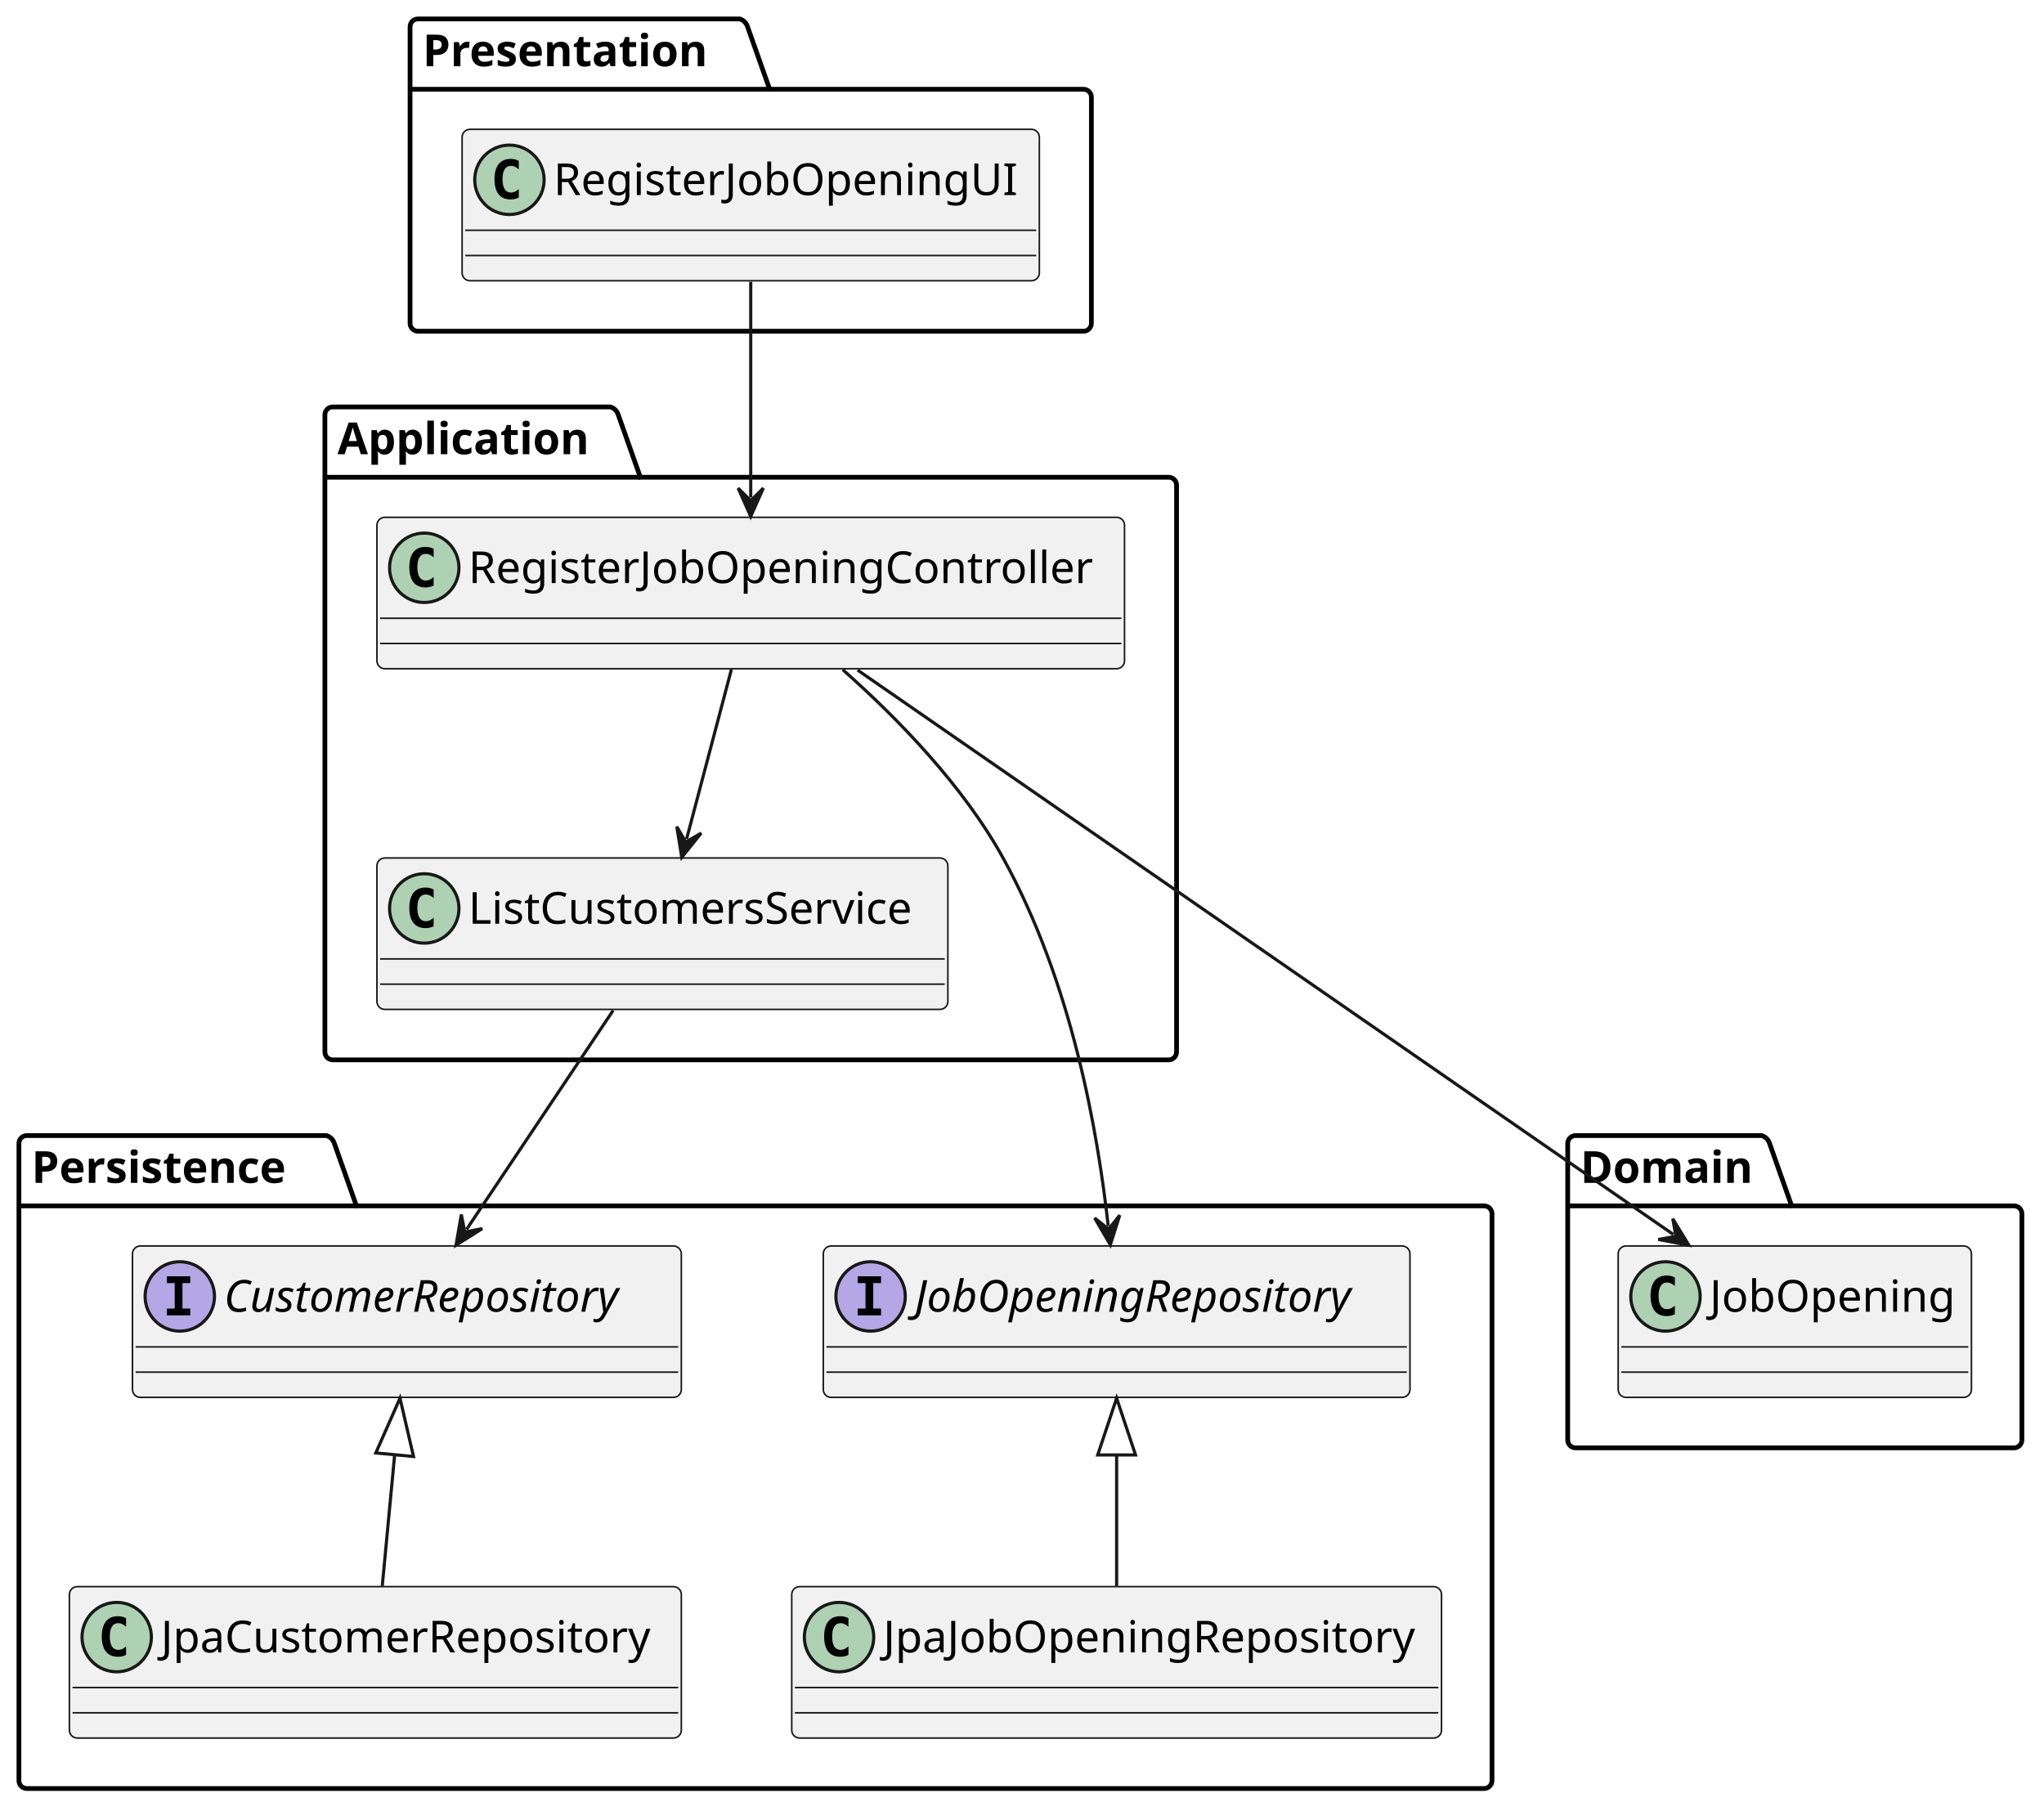
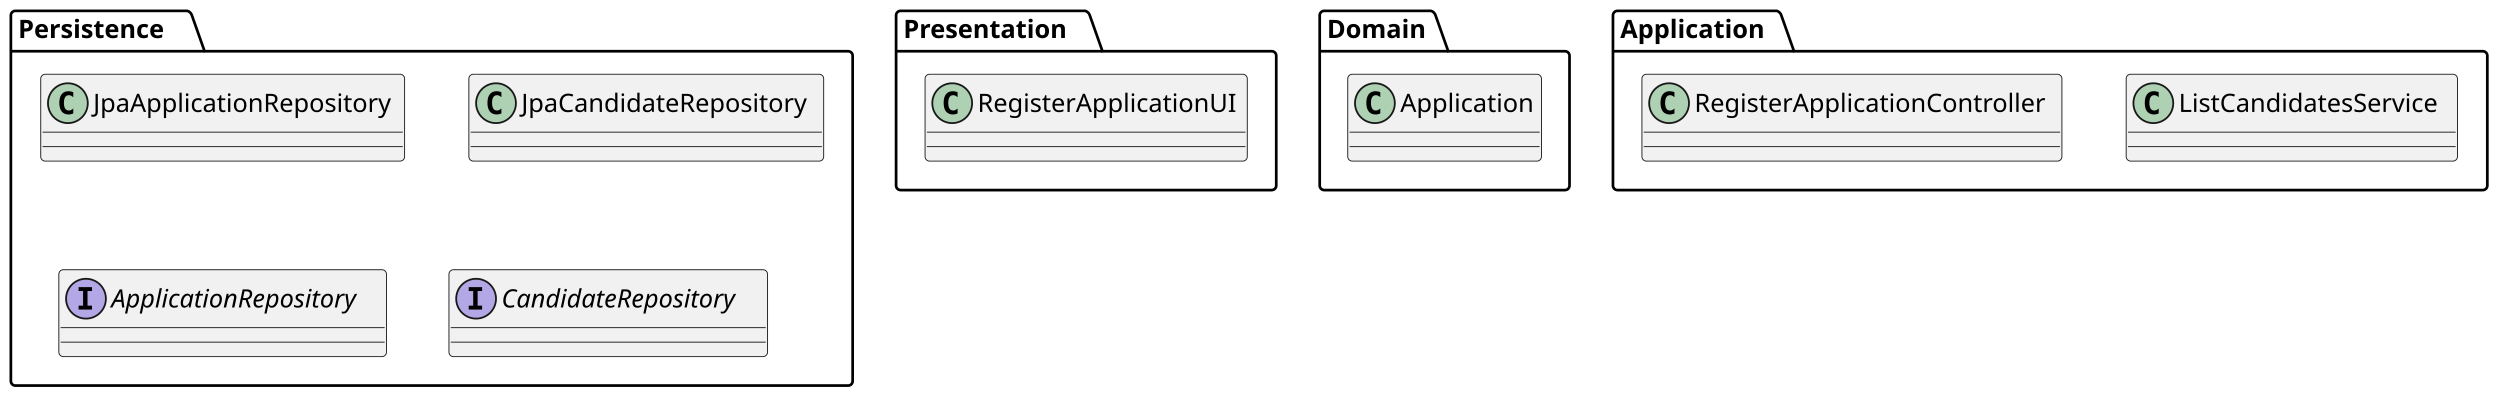
- <svg xmlns="http://www.w3.org/2000/svg" contentStyleType="text/css" height="574px" preserveAspectRatio="none" style="width:648px;height:574px;background:#FFFFFF;" version="1.1" viewBox="0 0 648 574" width="648px" zoomAndPan="magnify">
+ <svg xmlns="http://www.w3.org/2000/svg" contentStyleType="text/css" height="220px" preserveAspectRatio="none" style="width:1381px;height:220px;background:#FFFFFF;" version="1.1" viewBox="0 0 1381 220" width="1381px" zoomAndPan="magnify">
  <defs />
  <g>
    <g id="cluster_Presentation">
-       <path d="M132.5,6 L234.5,6 A3.75,3.75 0 0 1 237,8.5 L244,28.297 L343.5,28.297 A2.5,2.5 0 0 1 346,30.797 L346,102.5 A2.5,2.5 0 0 1 343.5,105 L132.5,105 A2.5,2.5 0 0 1 130,102.5 L130,8.5 A2.5,2.5 0 0 1 132.5,6 " fill="none" style="stroke:#000000;stroke-width:1.5;" />
-       <line style="stroke:#000000;stroke-width:1.5;" x1="130" x2="244" y1="28.297" y2="28.297" />
-       <text fill="#000000" font-family="sans-serif" font-size="14" font-weight="bold" lengthAdjust="spacing" textLength="101" x="134" y="20.995">Presentation</text>
+       <path d="M497.5,6 L599.5,6 A3.75,3.75 0 0 1 602,8.5 L609,28.297 L702.5,28.297 A2.5,2.5 0 0 1 705,30.797 L705,102.5 A2.5,2.5 0 0 1 702.5,105 L497.5,105 A2.5,2.5 0 0 1 495,102.5 L495,8.5 A2.5,2.5 0 0 1 497.5,6 " fill="none" style="stroke:#000000;stroke-width:1.5;" />
+       <line style="stroke:#000000;stroke-width:1.5;" x1="495" x2="609" y1="28.297" y2="28.297" />
+       <text fill="#000000" font-family="sans-serif" font-size="14" font-weight="bold" lengthAdjust="spacing" textLength="101" x="499" y="20.995">Presentation</text>
    </g>
    <g id="cluster_Domain">
-       <path d="M499.5,360 L558.5,360 A3.75,3.75 0 0 1 561,362.5 L568,382.297 L638.5,382.297 A2.5,2.5 0 0 1 641,384.797 L641,456.5 A2.5,2.5 0 0 1 638.5,459 L499.5,459 A2.5,2.5 0 0 1 497,456.5 L497,362.5 A2.5,2.5 0 0 1 499.5,360 " fill="none" style="stroke:#000000;stroke-width:1.5;" />
-       <line style="stroke:#000000;stroke-width:1.5;" x1="497" x2="568" y1="382.297" y2="382.297" />
-       <text fill="#000000" font-family="sans-serif" font-size="14" font-weight="bold" lengthAdjust="spacing" textLength="58" x="501" y="374.995">Domain</text>
+       <path d="M731.5,6 L790.5,6 A3.75,3.75 0 0 1 793,8.5 L800,28.297 L864.5,28.297 A2.5,2.5 0 0 1 867,30.797 L867,102.5 A2.5,2.5 0 0 1 864.5,105 L731.5,105 A2.5,2.5 0 0 1 729,102.5 L729,8.5 A2.5,2.5 0 0 1 731.5,6 " fill="none" style="stroke:#000000;stroke-width:1.5;" />
+       <line style="stroke:#000000;stroke-width:1.5;" x1="729" x2="800" y1="28.297" y2="28.297" />
+       <text fill="#000000" font-family="sans-serif" font-size="14" font-weight="bold" lengthAdjust="spacing" textLength="58" x="733" y="20.995">Domain</text>
    </g>
    <g id="cluster_Persistence">
-       <path d="M8.5,360 L103.5,360 A3.75,3.75 0 0 1 106,362.5 L113,382.297 L470.5,382.297 A2.5,2.5 0 0 1 473,384.797 L473,564.5 A2.5,2.5 0 0 1 470.5,567 L8.5,567 A2.5,2.5 0 0 1 6,564.5 L6,362.5 A2.5,2.5 0 0 1 8.5,360 " fill="none" style="stroke:#000000;stroke-width:1.5;" />
-       <line style="stroke:#000000;stroke-width:1.5;" x1="6" x2="113" y1="382.297" y2="382.297" />
-       <text fill="#000000" font-family="sans-serif" font-size="14" font-weight="bold" lengthAdjust="spacing" textLength="94" x="10" y="374.995">Persistence</text>
+       <path d="M8.5,6 L103.5,6 A3.75,3.75 0 0 1 106,8.5 L113,28.297 L468.5,28.297 A2.5,2.5 0 0 1 471,30.797 L471,210.5 A2.5,2.5 0 0 1 468.5,213 L8.5,213 A2.5,2.5 0 0 1 6,210.5 L6,8.5 A2.5,2.5 0 0 1 8.5,6 " fill="none" style="stroke:#000000;stroke-width:1.5;" />
+       <line style="stroke:#000000;stroke-width:1.5;" x1="6" x2="113" y1="28.297" y2="28.297" />
+       <text fill="#000000" font-family="sans-serif" font-size="14" font-weight="bold" lengthAdjust="spacing" textLength="94" x="10" y="20.995">Persistence</text>
    </g>
    <g id="cluster_Application">
-       <path d="M105.5,129 L193.5,129 A3.75,3.75 0 0 1 196,131.5 L203,151.297 L370.5,151.297 A2.5,2.5 0 0 1 373,153.797 L373,333.5 A2.5,2.5 0 0 1 370.5,336 L105.5,336 A2.5,2.5 0 0 1 103,333.5 L103,131.5 A2.5,2.5 0 0 1 105.5,129 " fill="none" style="stroke:#000000;stroke-width:1.5;" />
-       <line style="stroke:#000000;stroke-width:1.5;" x1="103" x2="203" y1="151.297" y2="151.297" />
-       <text fill="#000000" font-family="sans-serif" font-size="14" font-weight="bold" lengthAdjust="spacing" textLength="87" x="107" y="143.995">Application</text>
+       <path d="M893.5,6 L981.5,6 A3.75,3.75 0 0 1 984,8.5 L991,28.297 L1371.5,28.297 A2.5,2.5 0 0 1 1374,30.797 L1374,102.5 A2.5,2.5 0 0 1 1371.5,105 L893.5,105 A2.5,2.5 0 0 1 891,102.5 L891,8.5 A2.5,2.5 0 0 1 893.5,6 " fill="none" style="stroke:#000000;stroke-width:1.5;" />
+       <line style="stroke:#000000;stroke-width:1.5;" x1="891" x2="991" y1="28.297" y2="28.297" />
+       <text fill="#000000" font-family="sans-serif" font-size="14" font-weight="bold" lengthAdjust="spacing" textLength="87" x="895" y="20.995">Application</text>
    </g>
-     <g id="elem_RegisterJobOpeningUI">
-       <rect codeLine="2" fill="#F1F1F1" height="48" id="RegisterJobOpeningUI" rx="2.5" ry="2.5" style="stroke:#181818;stroke-width:0.5;" width="183" x="146.5" y="41" />
-       <ellipse cx="161.5" cy="57" fill="#ADD1B2" rx="11" ry="11" style="stroke:#181818;stroke-width:1.0;" />
-       <path d="M164.469,62.641 Q163.891,62.938 163.25,63.078 Q162.609,63.234 161.906,63.234 Q159.406,63.234 158.078,61.594 Q156.766,59.938 156.766,56.812 Q156.766,53.688 158.078,52.031 Q159.406,50.375 161.906,50.375 Q162.609,50.375 163.25,50.531 Q163.906,50.688 164.469,50.984 L164.469,53.703 Q163.844,53.125 163.25,52.859 Q162.656,52.578 162.031,52.578 Q160.688,52.578 160,53.656 Q159.312,54.719 159.312,56.812 Q159.312,58.906 160,59.984 Q160.688,61.047 162.031,61.047 Q162.656,61.047 163.25,60.781 Q163.844,60.5 164.469,59.922 L164.469,62.641 Z " fill="#000000" />
-       <text fill="#000000" font-family="sans-serif" font-size="14" lengthAdjust="spacing" textLength="151" x="175.5" y="61.847">RegisterJobOpeningUI</text>
-       <line style="stroke:#181818;stroke-width:0.5;" x1="147.5" x2="328.5" y1="73" y2="73" />
-       <line style="stroke:#181818;stroke-width:0.5;" x1="147.5" x2="328.5" y1="81" y2="81" />
+     <g id="elem_RegisterApplicationUI">
+       <rect codeLine="2" fill="#F1F1F1" height="48" id="RegisterApplicationUI" rx="2.5" ry="2.5" style="stroke:#181818;stroke-width:0.5;" width="178" x="511" y="41" />
+       <ellipse cx="526" cy="57" fill="#ADD1B2" rx="11" ry="11" style="stroke:#181818;stroke-width:1.0;" />
+       <path d="M528.969,62.641 Q528.391,62.938 527.75,63.078 Q527.109,63.234 526.406,63.234 Q523.906,63.234 522.578,61.594 Q521.266,59.938 521.266,56.812 Q521.266,53.688 522.578,52.031 Q523.906,50.375 526.406,50.375 Q527.109,50.375 527.75,50.531 Q528.406,50.688 528.969,50.984 L528.969,53.703 Q528.344,53.125 527.75,52.859 Q527.156,52.578 526.531,52.578 Q525.188,52.578 524.5,53.656 Q523.812,54.719 523.812,56.812 Q523.812,58.906 524.5,59.984 Q525.188,61.047 526.531,61.047 Q527.156,61.047 527.75,60.781 Q528.344,60.5 528.969,59.922 L528.969,62.641 Z " fill="#000000" />
+       <text fill="#000000" font-family="sans-serif" font-size="14" lengthAdjust="spacing" textLength="146" x="540" y="61.847">RegisterApplicationUI</text>
+       <line style="stroke:#181818;stroke-width:0.5;" x1="512" x2="688" y1="73" y2="73" />
+       <line style="stroke:#181818;stroke-width:0.5;" x1="512" x2="688" y1="81" y2="81" />
    </g>
-     <g id="elem_JobOpening">
-       <rect codeLine="6" fill="#F1F1F1" height="48" id="JobOpening" rx="2.5" ry="2.5" style="stroke:#181818;stroke-width:0.5;" width="112" x="513" y="395" />
-       <ellipse cx="528" cy="411" fill="#ADD1B2" rx="11" ry="11" style="stroke:#181818;stroke-width:1.0;" />
-       <path d="M530.969,416.641 Q530.391,416.938 529.75,417.078 Q529.109,417.234 528.406,417.234 Q525.906,417.234 524.578,415.594 Q523.266,413.938 523.266,410.812 Q523.266,407.688 524.578,406.031 Q525.906,404.375 528.406,404.375 Q529.109,404.375 529.75,404.531 Q530.406,404.688 530.969,404.984 L530.969,407.703 Q530.344,407.125 529.75,406.859 Q529.156,406.578 528.531,406.578 Q527.188,406.578 526.5,407.656 Q525.812,408.719 525.812,410.812 Q525.812,412.906 526.5,413.984 Q527.188,415.047 528.531,415.047 Q529.156,415.047 529.75,414.781 Q530.344,414.5 530.969,413.922 L530.969,416.641 Z " fill="#000000" />
-       <text fill="#000000" font-family="sans-serif" font-size="14" lengthAdjust="spacing" textLength="80" x="542" y="415.847">JobOpening</text>
-       <line style="stroke:#181818;stroke-width:0.5;" x1="514" x2="624" y1="427" y2="427" />
-       <line style="stroke:#181818;stroke-width:0.5;" x1="514" x2="624" y1="435" y2="435" />
+     <g id="elem_Application">
+       <rect codeLine="6" fill="#F1F1F1" height="48" id="Application" rx="2.5" ry="2.5" style="stroke:#181818;stroke-width:0.5;" width="107" x="744.5" y="41" />
+       <ellipse cx="759.5" cy="57" fill="#ADD1B2" rx="11" ry="11" style="stroke:#181818;stroke-width:1.0;" />
+       <path d="M762.469,62.641 Q761.891,62.938 761.25,63.078 Q760.609,63.234 759.906,63.234 Q757.406,63.234 756.078,61.594 Q754.766,59.938 754.766,56.812 Q754.766,53.688 756.078,52.031 Q757.406,50.375 759.906,50.375 Q760.609,50.375 761.25,50.531 Q761.906,50.688 762.469,50.984 L762.469,53.703 Q761.844,53.125 761.25,52.859 Q760.656,52.578 760.031,52.578 Q758.688,52.578 758,53.656 Q757.312,54.719 757.312,56.812 Q757.312,58.906 758,59.984 Q758.688,61.047 760.031,61.047 Q760.656,61.047 761.25,60.781 Q761.844,60.5 762.469,59.922 L762.469,62.641 Z " fill="#000000" />
+       <text fill="#000000" font-family="sans-serif" font-size="14" lengthAdjust="spacing" textLength="75" x="773.5" y="61.847">Application</text>
+       <line style="stroke:#181818;stroke-width:0.5;" x1="745.5" x2="850.5" y1="73" y2="73" />
+       <line style="stroke:#181818;stroke-width:0.5;" x1="745.5" x2="850.5" y1="81" y2="81" />
    </g>
-     <g id="elem_JpaJobOpeningRepository">
-       <rect codeLine="10" fill="#F1F1F1" height="48" id="JpaJobOpeningRepository" rx="2.5" ry="2.5" style="stroke:#181818;stroke-width:0.5;" width="206" x="251" y="503" />
-       <ellipse cx="266" cy="519" fill="#ADD1B2" rx="11" ry="11" style="stroke:#181818;stroke-width:1.0;" />
-       <path d="M268.969,524.641 Q268.391,524.938 267.75,525.078 Q267.109,525.234 266.406,525.234 Q263.906,525.234 262.578,523.594 Q261.266,521.938 261.266,518.812 Q261.266,515.688 262.578,514.031 Q263.906,512.375 266.406,512.375 Q267.109,512.375 267.75,512.531 Q268.406,512.688 268.969,512.984 L268.969,515.703 Q268.344,515.125 267.75,514.859 Q267.156,514.578 266.531,514.578 Q265.188,514.578 264.5,515.656 Q263.812,516.719 263.812,518.812 Q263.812,520.906 264.5,521.984 Q265.188,523.047 266.531,523.047 Q267.156,523.047 267.75,522.781 Q268.344,522.5 268.969,521.922 L268.969,524.641 Z " fill="#000000" />
-       <text fill="#000000" font-family="sans-serif" font-size="14" lengthAdjust="spacing" textLength="174" x="280" y="523.847">JpaJobOpeningRepository</text>
-       <line style="stroke:#181818;stroke-width:0.5;" x1="252" x2="456" y1="535" y2="535" />
-       <line style="stroke:#181818;stroke-width:0.5;" x1="252" x2="456" y1="543" y2="543" />
+     <g id="elem_JpaApplicationRepository">
+       <rect codeLine="10" fill="#F1F1F1" height="48" id="JpaApplicationRepository" rx="2.5" ry="2.5" style="stroke:#181818;stroke-width:0.5;" width="201" x="22.5" y="41" />
+       <ellipse cx="37.5" cy="57" fill="#ADD1B2" rx="11" ry="11" style="stroke:#181818;stroke-width:1.0;" />
+       <path d="M40.469,62.641 Q39.891,62.938 39.25,63.078 Q38.609,63.234 37.906,63.234 Q35.406,63.234 34.078,61.594 Q32.766,59.938 32.766,56.812 Q32.766,53.688 34.078,52.031 Q35.406,50.375 37.906,50.375 Q38.609,50.375 39.25,50.531 Q39.906,50.688 40.469,50.984 L40.469,53.703 Q39.844,53.125 39.25,52.859 Q38.656,52.578 38.031,52.578 Q36.688,52.578 36,53.656 Q35.312,54.719 35.312,56.812 Q35.312,58.906 36,59.984 Q36.688,61.047 38.031,61.047 Q38.656,61.047 39.25,60.781 Q39.844,60.5 40.469,59.922 L40.469,62.641 Z " fill="#000000" />
+       <text fill="#000000" font-family="sans-serif" font-size="14" lengthAdjust="spacing" textLength="169" x="51.5" y="61.847">JpaApplicationRepository</text>
+       <line style="stroke:#181818;stroke-width:0.5;" x1="23.5" x2="222.5" y1="73" y2="73" />
+       <line style="stroke:#181818;stroke-width:0.5;" x1="23.5" x2="222.5" y1="81" y2="81" />
    </g>
-     <g id="elem_JpaCustomerRepository">
-       <rect codeLine="11" fill="#F1F1F1" height="48" id="JpaCustomerRepository" rx="2.5" ry="2.5" style="stroke:#181818;stroke-width:0.5;" width="194" x="22" y="503" />
-       <ellipse cx="37" cy="519" fill="#ADD1B2" rx="11" ry="11" style="stroke:#181818;stroke-width:1.0;" />
-       <path d="M39.969,524.641 Q39.391,524.938 38.75,525.078 Q38.109,525.234 37.406,525.234 Q34.906,525.234 33.578,523.594 Q32.266,521.938 32.266,518.812 Q32.266,515.688 33.578,514.031 Q34.906,512.375 37.406,512.375 Q38.109,512.375 38.75,512.531 Q39.406,512.688 39.969,512.984 L39.969,515.703 Q39.344,515.125 38.75,514.859 Q38.156,514.578 37.531,514.578 Q36.188,514.578 35.5,515.656 Q34.812,516.719 34.812,518.812 Q34.812,520.906 35.5,521.984 Q36.188,523.047 37.531,523.047 Q38.156,523.047 38.75,522.781 Q39.344,522.5 39.969,521.922 L39.969,524.641 Z " fill="#000000" />
-       <text fill="#000000" font-family="sans-serif" font-size="14" lengthAdjust="spacing" textLength="162" x="51" y="523.847">JpaCustomerRepository</text>
-       <line style="stroke:#181818;stroke-width:0.5;" x1="23" x2="215" y1="535" y2="535" />
-       <line style="stroke:#181818;stroke-width:0.5;" x1="23" x2="215" y1="543" y2="543" />
+     <g id="elem_JpaCandidateRepository">
+       <rect codeLine="11" fill="#F1F1F1" height="48" id="JpaCandidateRepository" rx="2.5" ry="2.5" style="stroke:#181818;stroke-width:0.5;" width="196" x="259" y="41" />
+       <ellipse cx="274" cy="57" fill="#ADD1B2" rx="11" ry="11" style="stroke:#181818;stroke-width:1.0;" />
+       <path d="M276.969,62.641 Q276.391,62.938 275.75,63.078 Q275.109,63.234 274.406,63.234 Q271.906,63.234 270.578,61.594 Q269.266,59.938 269.266,56.812 Q269.266,53.688 270.578,52.031 Q271.906,50.375 274.406,50.375 Q275.109,50.375 275.75,50.531 Q276.406,50.688 276.969,50.984 L276.969,53.703 Q276.344,53.125 275.75,52.859 Q275.156,52.578 274.531,52.578 Q273.188,52.578 272.5,53.656 Q271.812,54.719 271.812,56.812 Q271.812,58.906 272.5,59.984 Q273.188,61.047 274.531,61.047 Q275.156,61.047 275.75,60.781 Q276.344,60.5 276.969,59.922 L276.969,62.641 Z " fill="#000000" />
+       <text fill="#000000" font-family="sans-serif" font-size="14" lengthAdjust="spacing" textLength="164" x="288" y="61.847">JpaCandidateRepository</text>
+       <line style="stroke:#181818;stroke-width:0.5;" x1="260" x2="454" y1="73" y2="73" />
+       <line style="stroke:#181818;stroke-width:0.5;" x1="260" x2="454" y1="81" y2="81" />
    </g>
-     <g id="elem_JobOpeningRepository">
-       <rect codeLine="12" fill="#F1F1F1" height="48" id="JobOpeningRepository" rx="2.5" ry="2.5" style="stroke:#181818;stroke-width:0.5;" width="186" x="261" y="395" />
-       <ellipse cx="276" cy="411" fill="#B4A7E5" rx="11" ry="11" style="stroke:#181818;stroke-width:1.0;" />
-       <path d="M271.922,406.766 L271.922,404.609 L279.312,404.609 L279.312,406.766 L276.844,406.766 L276.844,414.844 L279.312,414.844 L279.312,417 L271.922,417 L271.922,414.844 L274.391,414.844 L274.391,406.766 L271.922,406.766 Z " fill="#000000" />
-       <text fill="#000000" font-family="sans-serif" font-size="14" font-style="italic" lengthAdjust="spacing" textLength="154" x="290" y="415.847">JobOpeningRepository</text>
-       <line style="stroke:#181818;stroke-width:0.5;" x1="262" x2="446" y1="427" y2="427" />
-       <line style="stroke:#181818;stroke-width:0.5;" x1="262" x2="446" y1="435" y2="435" />
+     <g id="elem_ApplicationRepository">
+       <rect codeLine="12" fill="#F1F1F1" height="48" id="ApplicationRepository" rx="2.5" ry="2.5" style="stroke:#181818;stroke-width:0.5;" width="181" x="32.5" y="149" />
+       <ellipse cx="47.5" cy="165" fill="#B4A7E5" rx="11" ry="11" style="stroke:#181818;stroke-width:1.0;" />
+       <path d="M43.422,160.766 L43.422,158.609 L50.812,158.609 L50.812,160.766 L48.344,160.766 L48.344,168.844 L50.812,168.844 L50.812,171 L43.422,171 L43.422,168.844 L45.891,168.844 L45.891,160.766 L43.422,160.766 Z " fill="#000000" />
+       <text fill="#000000" font-family="sans-serif" font-size="14" font-style="italic" lengthAdjust="spacing" textLength="149" x="61.5" y="169.847">ApplicationRepository</text>
+       <line style="stroke:#181818;stroke-width:0.5;" x1="33.5" x2="212.5" y1="181" y2="181" />
+       <line style="stroke:#181818;stroke-width:0.5;" x1="33.5" x2="212.5" y1="189" y2="189" />
    </g>
-     <g id="elem_CustomerRepository">
-       <rect codeLine="13" fill="#F1F1F1" height="48" id="CustomerRepository" rx="2.5" ry="2.5" style="stroke:#181818;stroke-width:0.5;" width="174" x="42" y="395" />
-       <ellipse cx="57" cy="411" fill="#B4A7E5" rx="11" ry="11" style="stroke:#181818;stroke-width:1.0;" />
-       <path d="M52.922,406.766 L52.922,404.609 L60.312,404.609 L60.312,406.766 L57.844,406.766 L57.844,414.844 L60.312,414.844 L60.312,417 L52.922,417 L52.922,414.844 L55.391,414.844 L55.391,406.766 L52.922,406.766 Z " fill="#000000" />
-       <text fill="#000000" font-family="sans-serif" font-size="14" font-style="italic" lengthAdjust="spacing" textLength="142" x="71" y="415.847">CustomerRepository</text>
-       <line style="stroke:#181818;stroke-width:0.5;" x1="43" x2="215" y1="427" y2="427" />
-       <line style="stroke:#181818;stroke-width:0.5;" x1="43" x2="215" y1="435" y2="435" />
+     <g id="elem_CandidateRepository">
+       <rect codeLine="13" fill="#F1F1F1" height="48" id="CandidateRepository" rx="2.5" ry="2.5" style="stroke:#181818;stroke-width:0.5;" width="176" x="248" y="149" />
+       <ellipse cx="263" cy="165" fill="#B4A7E5" rx="11" ry="11" style="stroke:#181818;stroke-width:1.0;" />
+       <path d="M258.922,160.766 L258.922,158.609 L266.312,158.609 L266.312,160.766 L263.844,160.766 L263.844,168.844 L266.312,168.844 L266.312,171 L258.922,171 L258.922,168.844 L261.391,168.844 L261.391,160.766 L258.922,160.766 Z " fill="#000000" />
+       <text fill="#000000" font-family="sans-serif" font-size="14" font-style="italic" lengthAdjust="spacing" textLength="144" x="277" y="169.847">CandidateRepository</text>
+       <line style="stroke:#181818;stroke-width:0.5;" x1="249" x2="423" y1="181" y2="181" />
+       <line style="stroke:#181818;stroke-width:0.5;" x1="249" x2="423" y1="189" y2="189" />
    </g>
-     <g id="elem_RegisterJobOpeningController">
-       <rect codeLine="17" fill="#F1F1F1" height="48" id="RegisterJobOpeningController" rx="2.5" ry="2.5" style="stroke:#181818;stroke-width:0.5;" width="237" x="119.5" y="164" />
-       <ellipse cx="134.5" cy="180" fill="#ADD1B2" rx="11" ry="11" style="stroke:#181818;stroke-width:1.0;" />
-       <path d="M137.469,185.641 Q136.891,185.938 136.25,186.078 Q135.609,186.234 134.906,186.234 Q132.406,186.234 131.078,184.594 Q129.766,182.938 129.766,179.812 Q129.766,176.688 131.078,175.031 Q132.406,173.375 134.906,173.375 Q135.609,173.375 136.25,173.531 Q136.906,173.688 137.469,173.984 L137.469,176.703 Q136.844,176.125 136.25,175.859 Q135.656,175.578 135.031,175.578 Q133.688,175.578 133,176.656 Q132.312,177.719 132.312,179.812 Q132.312,181.906 133,182.984 Q133.688,184.047 135.031,184.047 Q135.656,184.047 136.25,183.781 Q136.844,183.5 137.469,182.922 L137.469,185.641 Z " fill="#000000" />
-       <text fill="#000000" font-family="sans-serif" font-size="14" lengthAdjust="spacing" textLength="205" x="148.5" y="184.847">RegisterJobOpeningController</text>
-       <line style="stroke:#181818;stroke-width:0.5;" x1="120.5" x2="355.5" y1="196" y2="196" />
-       <line style="stroke:#181818;stroke-width:0.5;" x1="120.5" x2="355.5" y1="204" y2="204" />
+     <g id="elem_RegisterApplicationController">
+       <rect codeLine="17" fill="#F1F1F1" height="48" id="RegisterApplicationController" rx="2.5" ry="2.5" style="stroke:#181818;stroke-width:0.5;" width="232" x="907" y="41" />
+       <ellipse cx="922" cy="57" fill="#ADD1B2" rx="11" ry="11" style="stroke:#181818;stroke-width:1.0;" />
+       <path d="M924.969,62.641 Q924.391,62.938 923.75,63.078 Q923.109,63.234 922.406,63.234 Q919.906,63.234 918.578,61.594 Q917.266,59.938 917.266,56.812 Q917.266,53.688 918.578,52.031 Q919.906,50.375 922.406,50.375 Q923.109,50.375 923.75,50.531 Q924.406,50.688 924.969,50.984 L924.969,53.703 Q924.344,53.125 923.75,52.859 Q923.156,52.578 922.531,52.578 Q921.188,52.578 920.5,53.656 Q919.812,54.719 919.812,56.812 Q919.812,58.906 920.5,59.984 Q921.188,61.047 922.531,61.047 Q923.156,61.047 923.75,60.781 Q924.344,60.5 924.969,59.922 L924.969,62.641 Z " fill="#000000" />
+       <text fill="#000000" font-family="sans-serif" font-size="14" lengthAdjust="spacing" textLength="200" x="936" y="61.847">RegisterApplicationController</text>
+       <line style="stroke:#181818;stroke-width:0.5;" x1="908" x2="1138" y1="73" y2="73" />
+       <line style="stroke:#181818;stroke-width:0.5;" x1="908" x2="1138" y1="81" y2="81" />
    </g>
-     <g id="elem_ListCustomersService">
-       <rect codeLine="18" fill="#F1F1F1" height="48" id="ListCustomersService" rx="2.5" ry="2.5" style="stroke:#181818;stroke-width:0.5;" width="181" x="119.5" y="272" />
-       <ellipse cx="134.5" cy="288" fill="#ADD1B2" rx="11" ry="11" style="stroke:#181818;stroke-width:1.0;" />
-       <path d="M137.469,293.641 Q136.891,293.938 136.25,294.078 Q135.609,294.234 134.906,294.234 Q132.406,294.234 131.078,292.594 Q129.766,290.938 129.766,287.812 Q129.766,284.688 131.078,283.031 Q132.406,281.375 134.906,281.375 Q135.609,281.375 136.25,281.531 Q136.906,281.688 137.469,281.984 L137.469,284.703 Q136.844,284.125 136.25,283.859 Q135.656,283.578 135.031,283.578 Q133.688,283.578 133,284.656 Q132.312,285.719 132.312,287.812 Q132.312,289.906 133,290.984 Q133.688,292.047 135.031,292.047 Q135.656,292.047 136.25,291.781 Q136.844,291.5 137.469,290.922 L137.469,293.641 Z " fill="#000000" />
-       <text fill="#000000" font-family="sans-serif" font-size="14" lengthAdjust="spacing" textLength="149" x="148.5" y="292.847">ListCustomersService</text>
-       <line style="stroke:#181818;stroke-width:0.5;" x1="120.5" x2="299.5" y1="304" y2="304" />
-       <line style="stroke:#181818;stroke-width:0.5;" x1="120.5" x2="299.5" y1="312" y2="312" />
-     </g>
-     <g id="link_RegisterJobOpeningUI_RegisterJobOpeningController">
-       <path codeLine="23" d="M238,89.33 C238,110.76 238,136.34 238,157.74 " fill="none" id="RegisterJobOpeningUI-to-RegisterJobOpeningController" style="stroke:#181818;stroke-width:1.0;" />
-       <polygon fill="#181818" points="238,163.74,242,154.74,238,158.74,234,154.74,238,163.74" style="stroke:#181818;stroke-width:1.0;" />
-     </g>
-     <g id="link_RegisterJobOpeningController_JobOpeningRepository">
-       <path codeLine="24" d="M267.14,212.28 C284.36,227.53 305.23,248.87 318,272 C339.89,311.65 347.971,358.658 351.341,388.678 " fill="none" id="RegisterJobOpeningController-to-JobOpeningRepository" style="stroke:#181818;stroke-width:1.0;" />
-       <polygon fill="#181818" points="352.01,394.64,354.981,385.25,351.452,389.671,347.031,386.142,352.01,394.64" style="stroke:#181818;stroke-width:1.0;" />
-     </g>
-     <g id="link_JobOpeningRepository_JpaJobOpeningRepository">
-       <path codeLine="25" d="M354,461.26 C354,478.94 354,485.13 354,502.79 " fill="none" id="JobOpeningRepository-backto-JpaJobOpeningRepository" style="stroke:#181818;stroke-width:1.0;" />
-       <polygon fill="none" points="354,443.26,348,461.26,360,461.26,354,443.26" style="stroke:#181818;stroke-width:1.0;" />
-     </g>
-     <g id="link_CustomerRepository_JpaCustomerRepository">
-       <path codeLine="26" d="M125.117,461.18 C123.447,478.86 122.86,485.13 121.19,502.79 " fill="none" id="CustomerRepository-backto-JpaCustomerRepository" style="stroke:#181818;stroke-width:1.0;" />
-       <polygon fill="none" points="126.81,443.26,119.144,460.616,131.091,461.745,126.81,443.26" style="stroke:#181818;stroke-width:1.0;" />
-     </g>
-     <g id="link_RegisterJobOpeningController_ListCustomersService">
-       <path codeLine="27" d="M231.86,212.26 C227.19,229.94 222.334,248.329 217.664,265.989 " fill="none" id="RegisterJobOpeningController-to-ListCustomersService" style="stroke:#181818;stroke-width:1.0;" />
-       <polygon fill="#181818" points="216.13,271.79,222.298,264.112,217.408,266.956,214.564,262.067,216.13,271.79" style="stroke:#181818;stroke-width:1.0;" />
-     </g>
-     <g id="link_ListCustomersService_CustomerRepository">
-       <path codeLine="28" d="M194.38,320.33 C180.04,341.76 162.238,368.354 147.908,389.755 " fill="none" id="ListCustomersService-to-CustomerRepository" style="stroke:#181818;stroke-width:1.0;" />
-       <polygon fill="#181818" points="144.57,394.74,152.901,389.487,147.352,390.585,146.254,385.036,144.57,394.74" style="stroke:#181818;stroke-width:1.0;" />
-     </g>
-     <g id="link_RegisterJobOpeningController_JobOpening">
-       <path codeLine="29" d="M271.87,212.43 C335.47,256.43 467.115,347.517 530.495,391.357 " fill="none" id="RegisterJobOpeningController-to-JobOpening" style="stroke:#181818;stroke-width:1.0;" />
-       <polygon fill="#181818" points="535.43,394.77,530.304,386.36,531.318,391.926,525.753,392.94,535.43,394.77" style="stroke:#181818;stroke-width:1.0;" />
+     <g id="elem_ListCandidatesService">
+       <rect codeLine="18" fill="#F1F1F1" height="48" id="ListCandidatesService" rx="2.5" ry="2.5" style="stroke:#181818;stroke-width:0.5;" width="183" x="1174.5" y="41" />
+       <ellipse cx="1189.5" cy="57" fill="#ADD1B2" rx="11" ry="11" style="stroke:#181818;stroke-width:1.0;" />
+       <path d="M1192.469,62.641 Q1191.891,62.938 1191.25,63.078 Q1190.609,63.234 1189.906,63.234 Q1187.406,63.234 1186.078,61.594 Q1184.766,59.938 1184.766,56.812 Q1184.766,53.688 1186.078,52.031 Q1187.406,50.375 1189.906,50.375 Q1190.609,50.375 1191.25,50.531 Q1191.906,50.688 1192.469,50.984 L1192.469,53.703 Q1191.844,53.125 1191.25,52.859 Q1190.656,52.578 1190.031,52.578 Q1188.688,52.578 1188,53.656 Q1187.312,54.719 1187.312,56.812 Q1187.312,58.906 1188,59.984 Q1188.688,61.047 1190.031,61.047 Q1190.656,61.047 1191.25,60.781 Q1191.844,60.5 1192.469,59.922 L1192.469,62.641 Z " fill="#000000" />
+       <text fill="#000000" font-family="sans-serif" font-size="14" lengthAdjust="spacing" textLength="151" x="1203.5" y="61.847">ListCandidatesService</text>
+       <line style="stroke:#181818;stroke-width:0.5;" x1="1175.5" x2="1356.5" y1="73" y2="73" />
+       <line style="stroke:#181818;stroke-width:0.5;" x1="1175.5" x2="1356.5" y1="81" y2="81" />
    </g>
  </g>
</svg>
